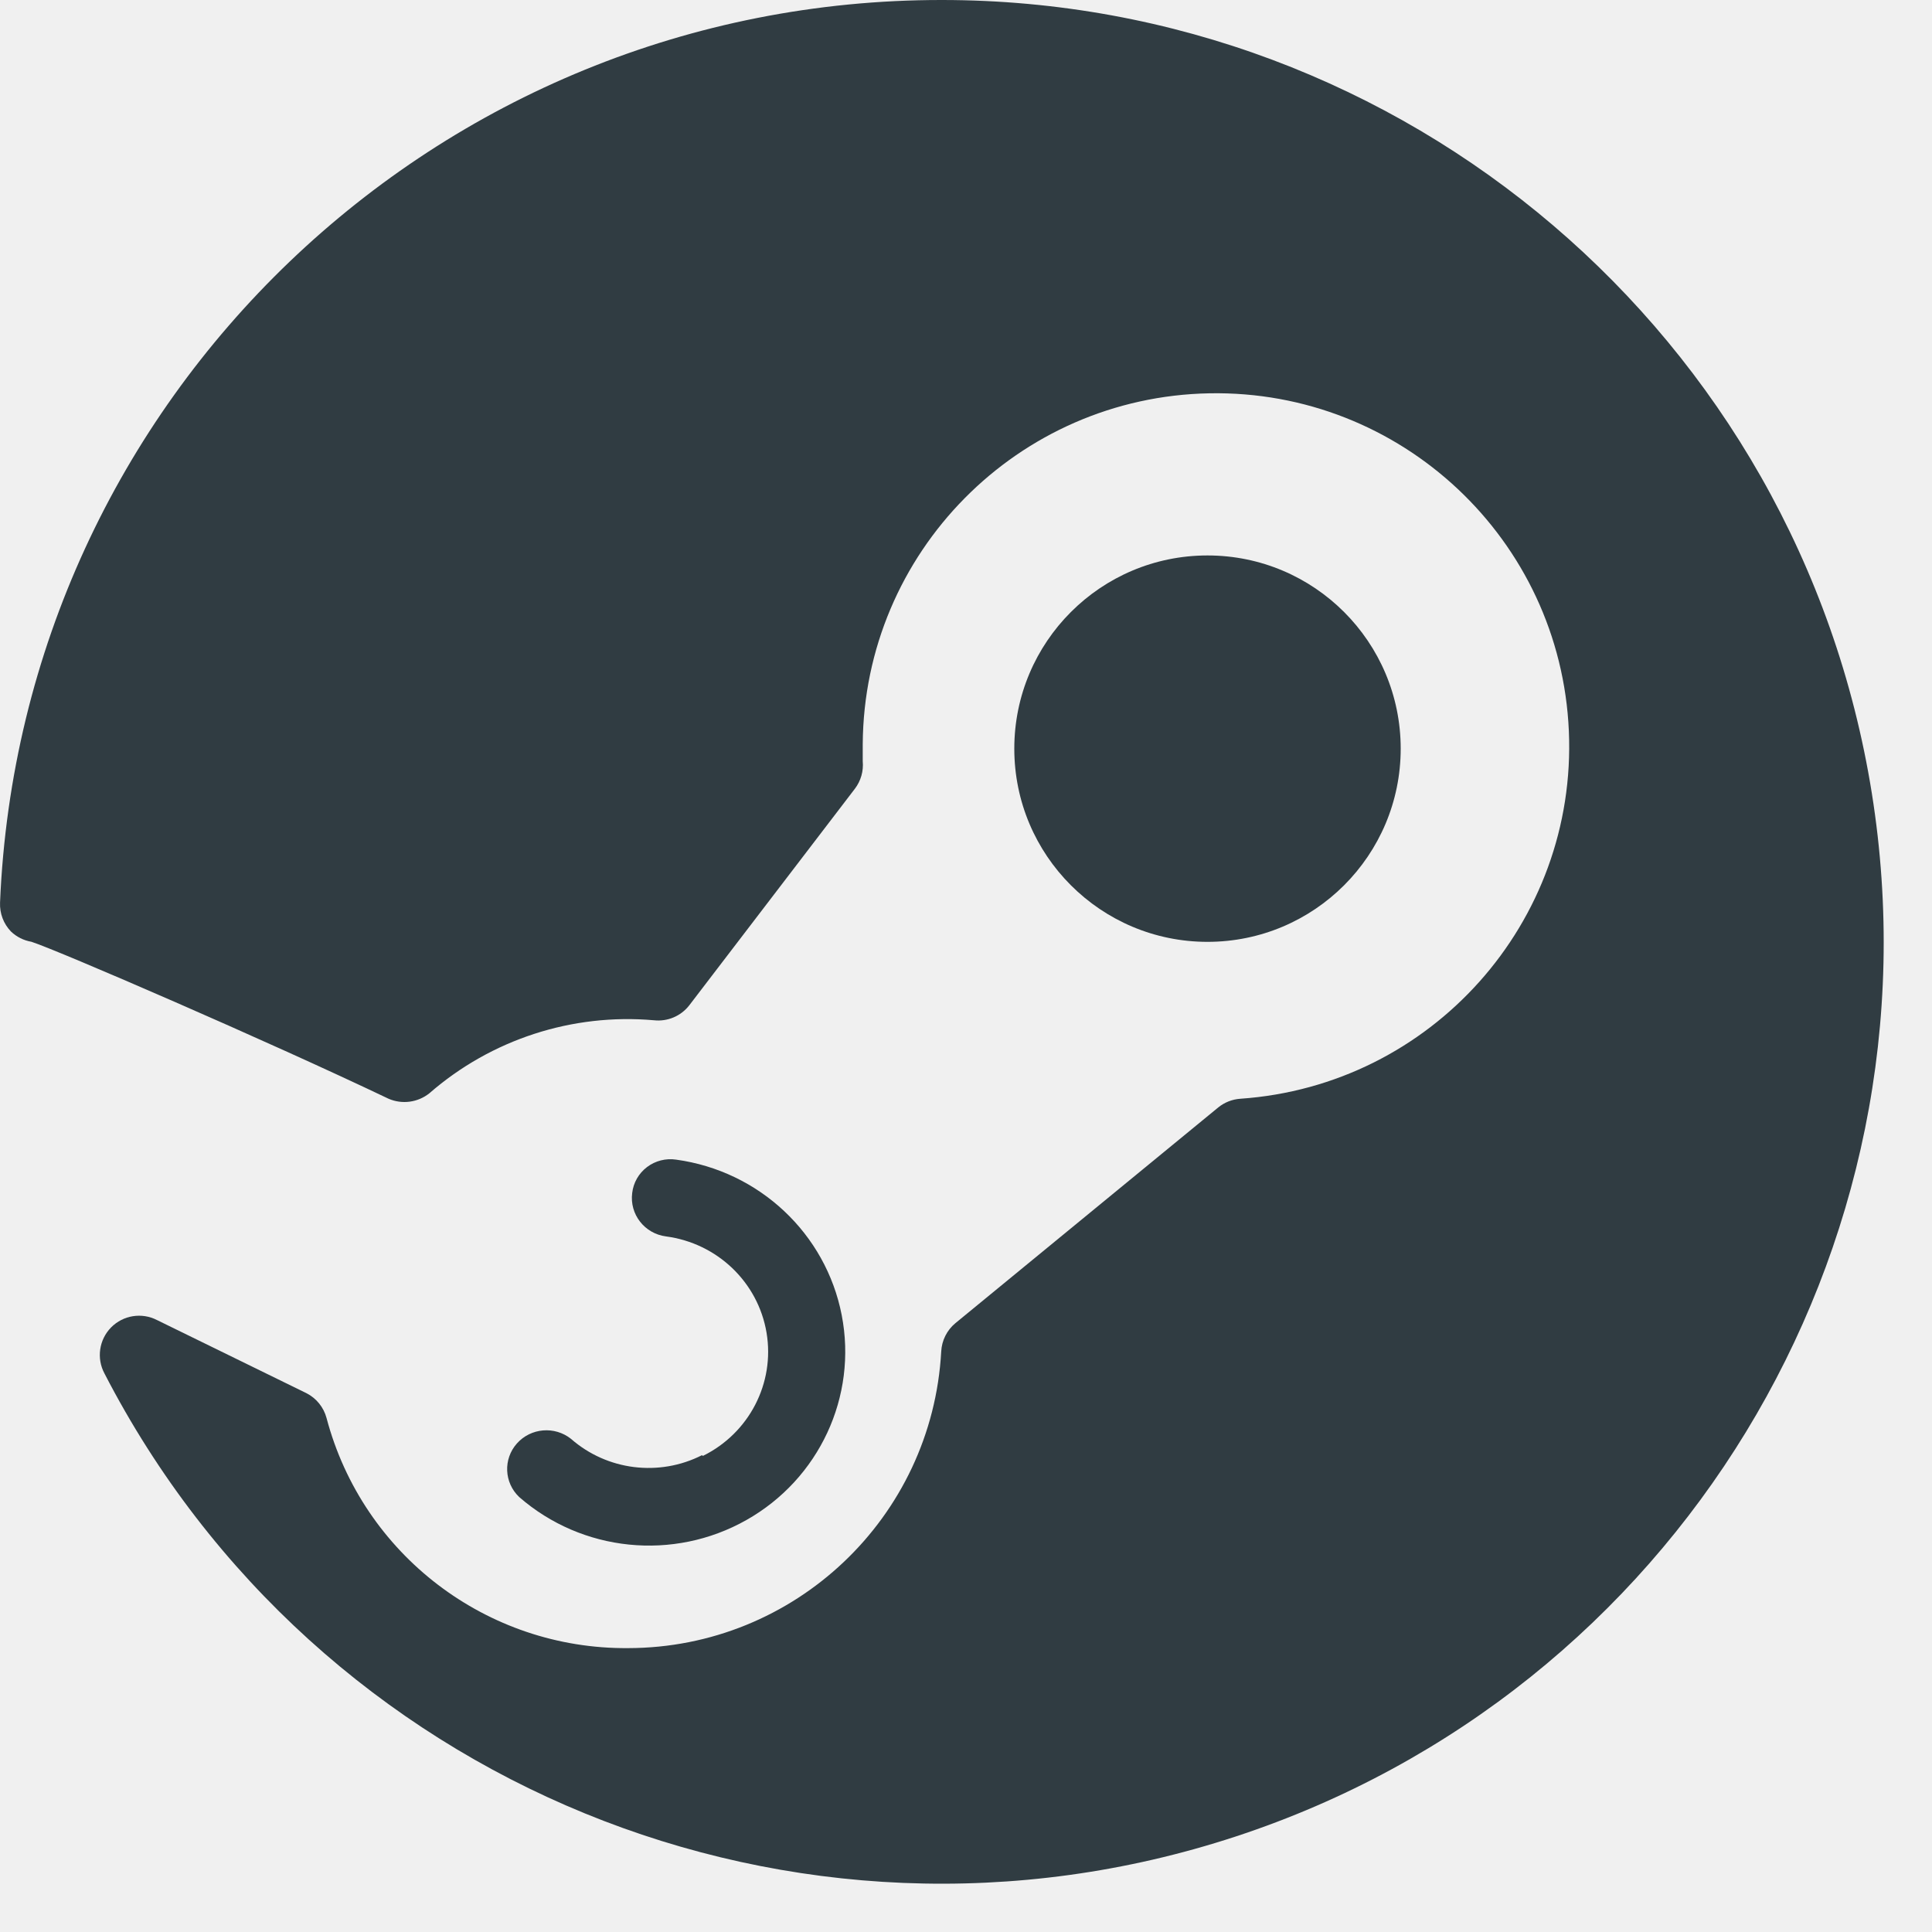
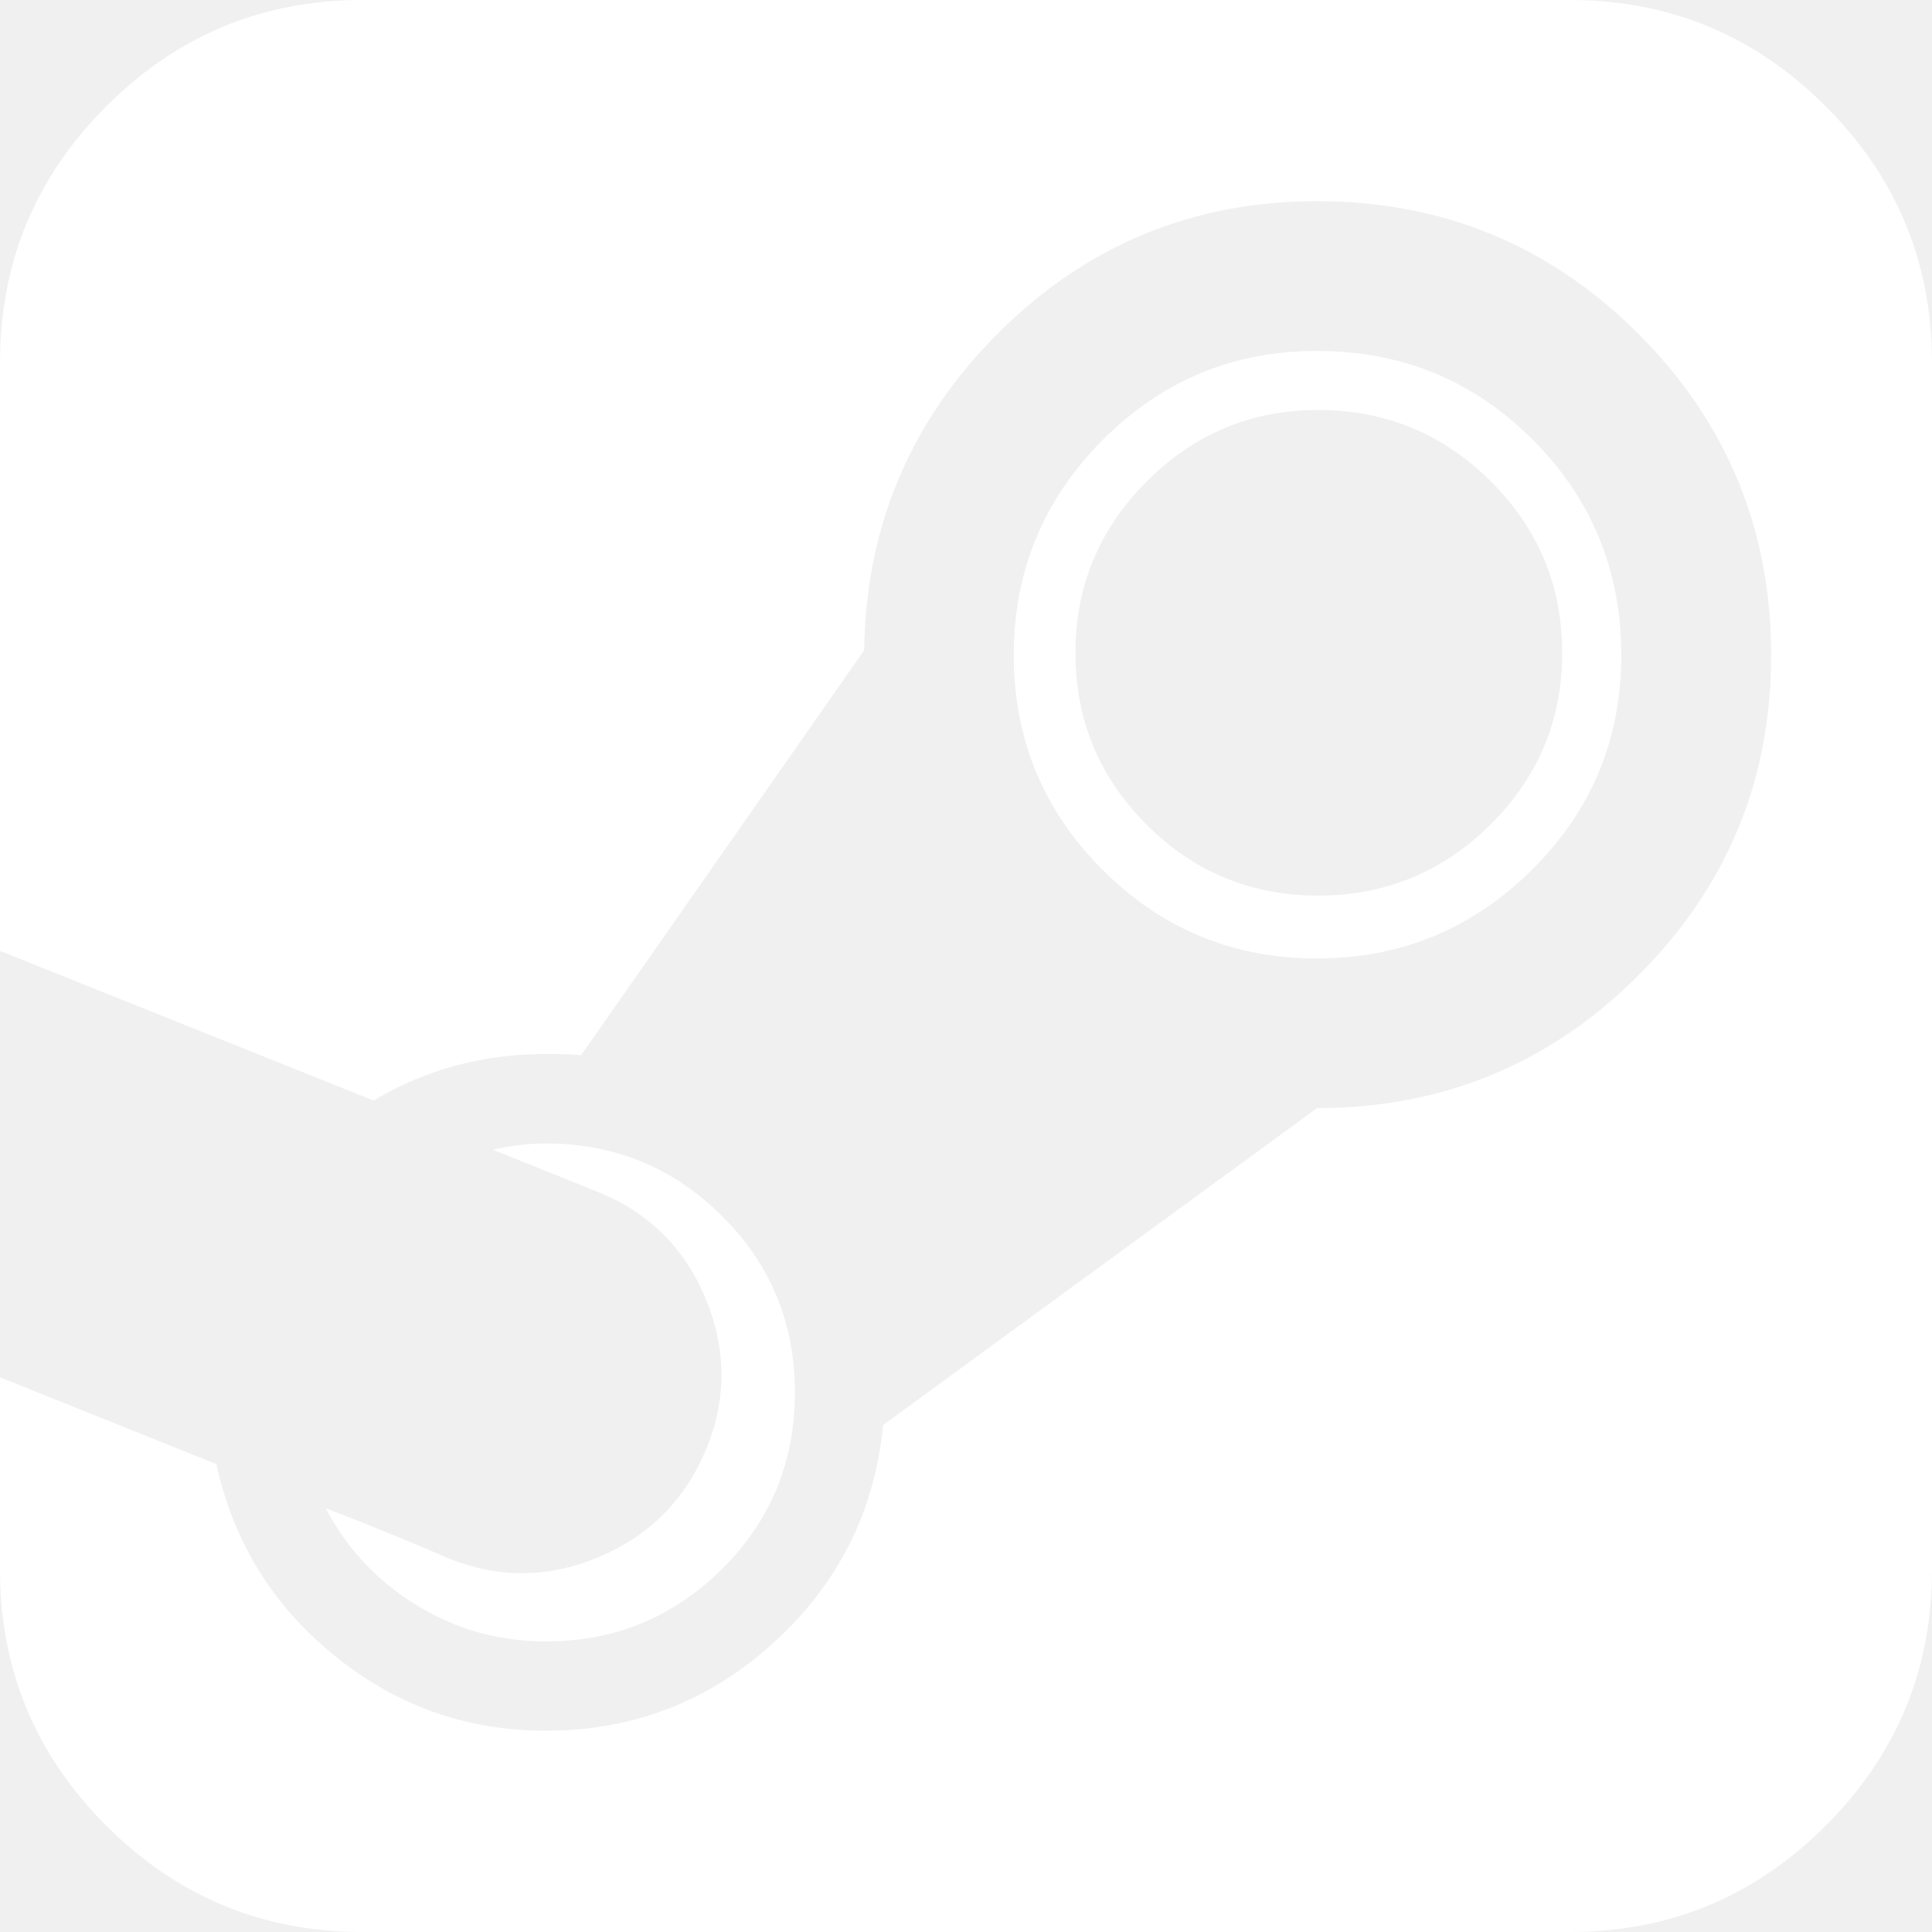
- <svg xmlns="http://www.w3.org/2000/svg" width="80" height="80" viewBox="0 0 80 80">
-   <g fill="#303C42">
-     <circle cx="50" cy="31" r="8" />
-     <path d="M29.07,60.255 C27.294,61.158 25.139,60.89 23.644,59.58 C22.966,59.041 21.98,59.125 21.405,59.77 C20.83,60.415 20.872,61.394 21.499,61.989 C24.105,64.263 27.885,64.647 30.904,62.943 C33.922,61.24 35.51,57.827 34.853,54.453 C34.196,51.079 31.441,48.492 27.998,48.018 C27.57,47.954 27.134,48.065 26.791,48.326 C26.448,48.586 26.226,48.974 26.178,49.399 C26.063,50.276 26.688,51.081 27.575,51.197 C29.699,51.477 31.39,53.094 31.741,55.184 C32.092,57.273 31.021,59.344 29.103,60.287 L29.07,60.255 Z" />
-     <path d="M39.007,1.49949261e-05 C18.084,-0.018 0.873,16.472 0.002,37.372 C-0.018,37.819 0.146,38.254 0.457,38.575 C0.69,38.796 0.984,38.943 1.302,38.997 C2.407,39.355 11.053,43.092 16.091,45.497 C16.653,45.739 17.303,45.651 17.781,45.269 C20.34,43.04 23.697,41.949 27.078,42.247 C27.639,42.309 28.193,42.076 28.54,41.63 L35.399,32.66 C35.646,32.335 35.762,31.929 35.724,31.523 C35.724,31.263 35.724,31.035 35.724,30.808 C35.778,22.875 42.148,16.432 50.08,16.286 C58.013,16.14 64.616,22.344 64.963,30.269 C65.31,38.194 59.274,44.95 51.358,45.497 C51.025,45.52 50.708,45.644 50.448,45.854 L39.559,54.791 C39.209,55.082 38.997,55.506 38.974,55.961 C38.595,62.847 32.903,68.238 26.005,68.245 C20.158,68.292 15.022,64.374 13.523,58.723 C13.404,58.271 13.096,57.892 12.678,57.683 L6.502,54.661 C5.87,54.336 5.1,54.459 4.601,54.965 C4.102,55.472 3.99,56.244 4.325,56.871 C13.107,73.897 32.957,82.025 51.161,76.048 C69.365,70.071 80.531,51.761 77.508,32.844 C74.485,13.927 58.167,0.007 39.007,1.49949261e-05 Z" />
-   </g>
+ <svg xmlns="http://www.w3.org/2000/svg" version="1.1" id="Layer_1" x="0px" y="0px" viewBox="0 0 1792 1792" style="enable-background:new 0 0 1792 1792;" xml:space="preserve">
+   <style type="text/css">
+ 	.st0{fill:#FFFFFF;}
+ </style>
+   <path class="st0" d="M1449,605.5c0-62.2-22.2-115.3-66.5-159.3s-97.6-65.9-159.8-65.9s-115.3,22.2-159.3,66.5s-65.9,97.2-65.9,158.7  c0,62.2,22,115.3,65.9,159.3s97,65.9,159.3,65.9s115.5-22,159.8-65.9S1449,667.7,1449,605.5z M737.3,1291.5  c0,64.6-22.6,119.2-67.7,163.9s-99.6,67.1-163.3,67.1c-43.6,0-83.6-11.3-120.2-33.8c-36.6-22.6-64.6-52.5-84-89.8  c40.4,15.6,78.6,31.1,114.3,46.7c46.7,18.7,93.3,18.1,140-1.8s79.7-53.5,99.2-100.9c18.7-46.7,18.1-93.3-1.8-140  c-19.8-46.7-53.5-79.3-100.9-98l-95.7-38.5c17.1-3.9,33.4-5.8,49-5.8c63.8,0,118.2,22.4,163.3,67.1S737.3,1226.9,737.3,1291.5z   M1792,336v1120c0,92.6-32.9,171.7-98.6,237.4S1548.6,1792,1456,1792H336c-92.6,0-171.7-32.9-237.4-98.6S0,1548.6,0,1456v-178.5  l200.7,80.5c15.6,71.6,51.9,130.7,109.1,177.3c57.2,46.7,122.7,70,196.6,70c80.9,0,151.3-27.2,211.2-81.7  c59.9-54.4,93.7-121.7,101.5-201.8l402.5-294c116.7,0,216-41,298.1-123.1c82.1-82.1,123.1-181,123.1-296.9  c0-116.7-41-216-123.1-298.1c-82.1-82.1-181.4-123.1-298.1-123.1c-115.1,0-213.5,40.6-295.2,121.9S803.1,488.1,801.5,603.2  L539,978.8c-7-0.8-17.9-1.2-32.7-1.2c-58.3,0-111.6,14.4-159.8,43.2L0,882V336c0-92.6,32.9-171.7,98.6-237.4S243.4,0,336,0h1120  c92.6,0,171.7,32.9,237.4,98.6S1792,243.4,1792,336z M1503.8,607.8c0,77.8-27.6,144.1-82.8,198.9S1299.3,889,1221.5,889  s-144.1-27.4-198.9-82.3s-82.3-121.1-82.3-198.9s27.4-144.3,82.3-199.5c54.8-55.2,121.1-82.8,198.9-82.8  c78.6,0,145.3,27.4,200.1,82.3C1476.4,462.6,1503.8,529.3,1503.8,607.8z" />
</svg>
